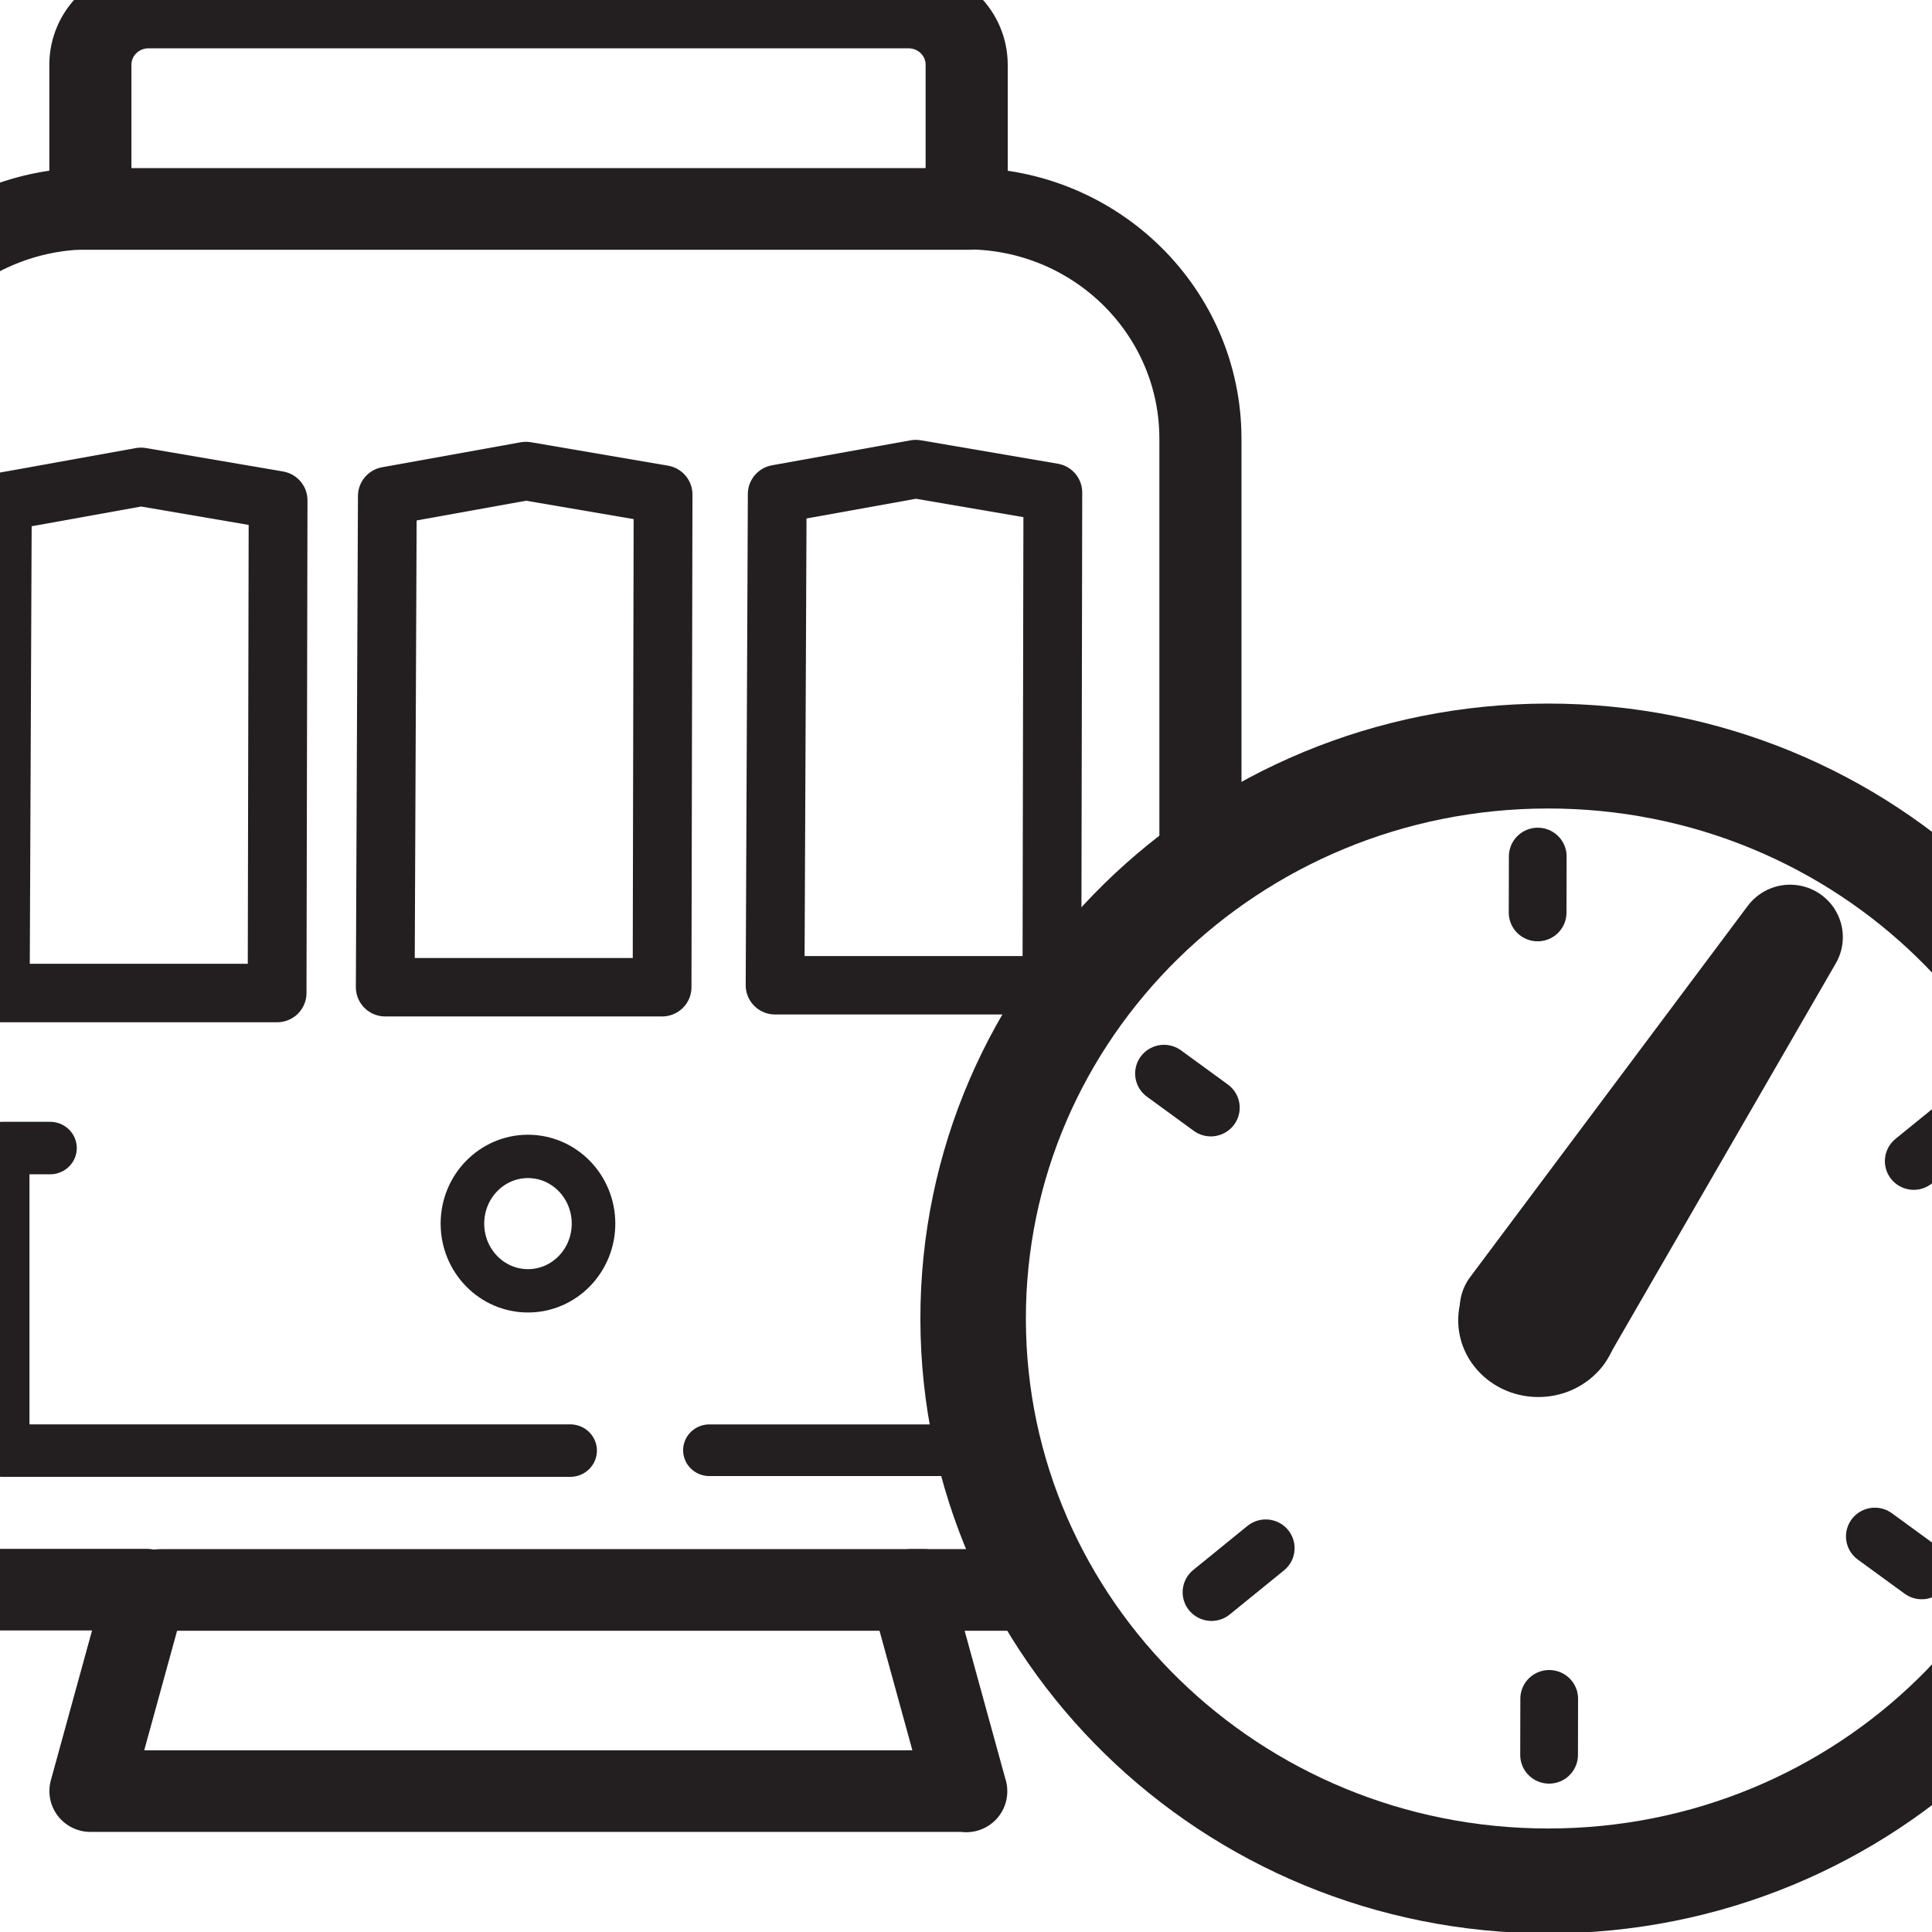
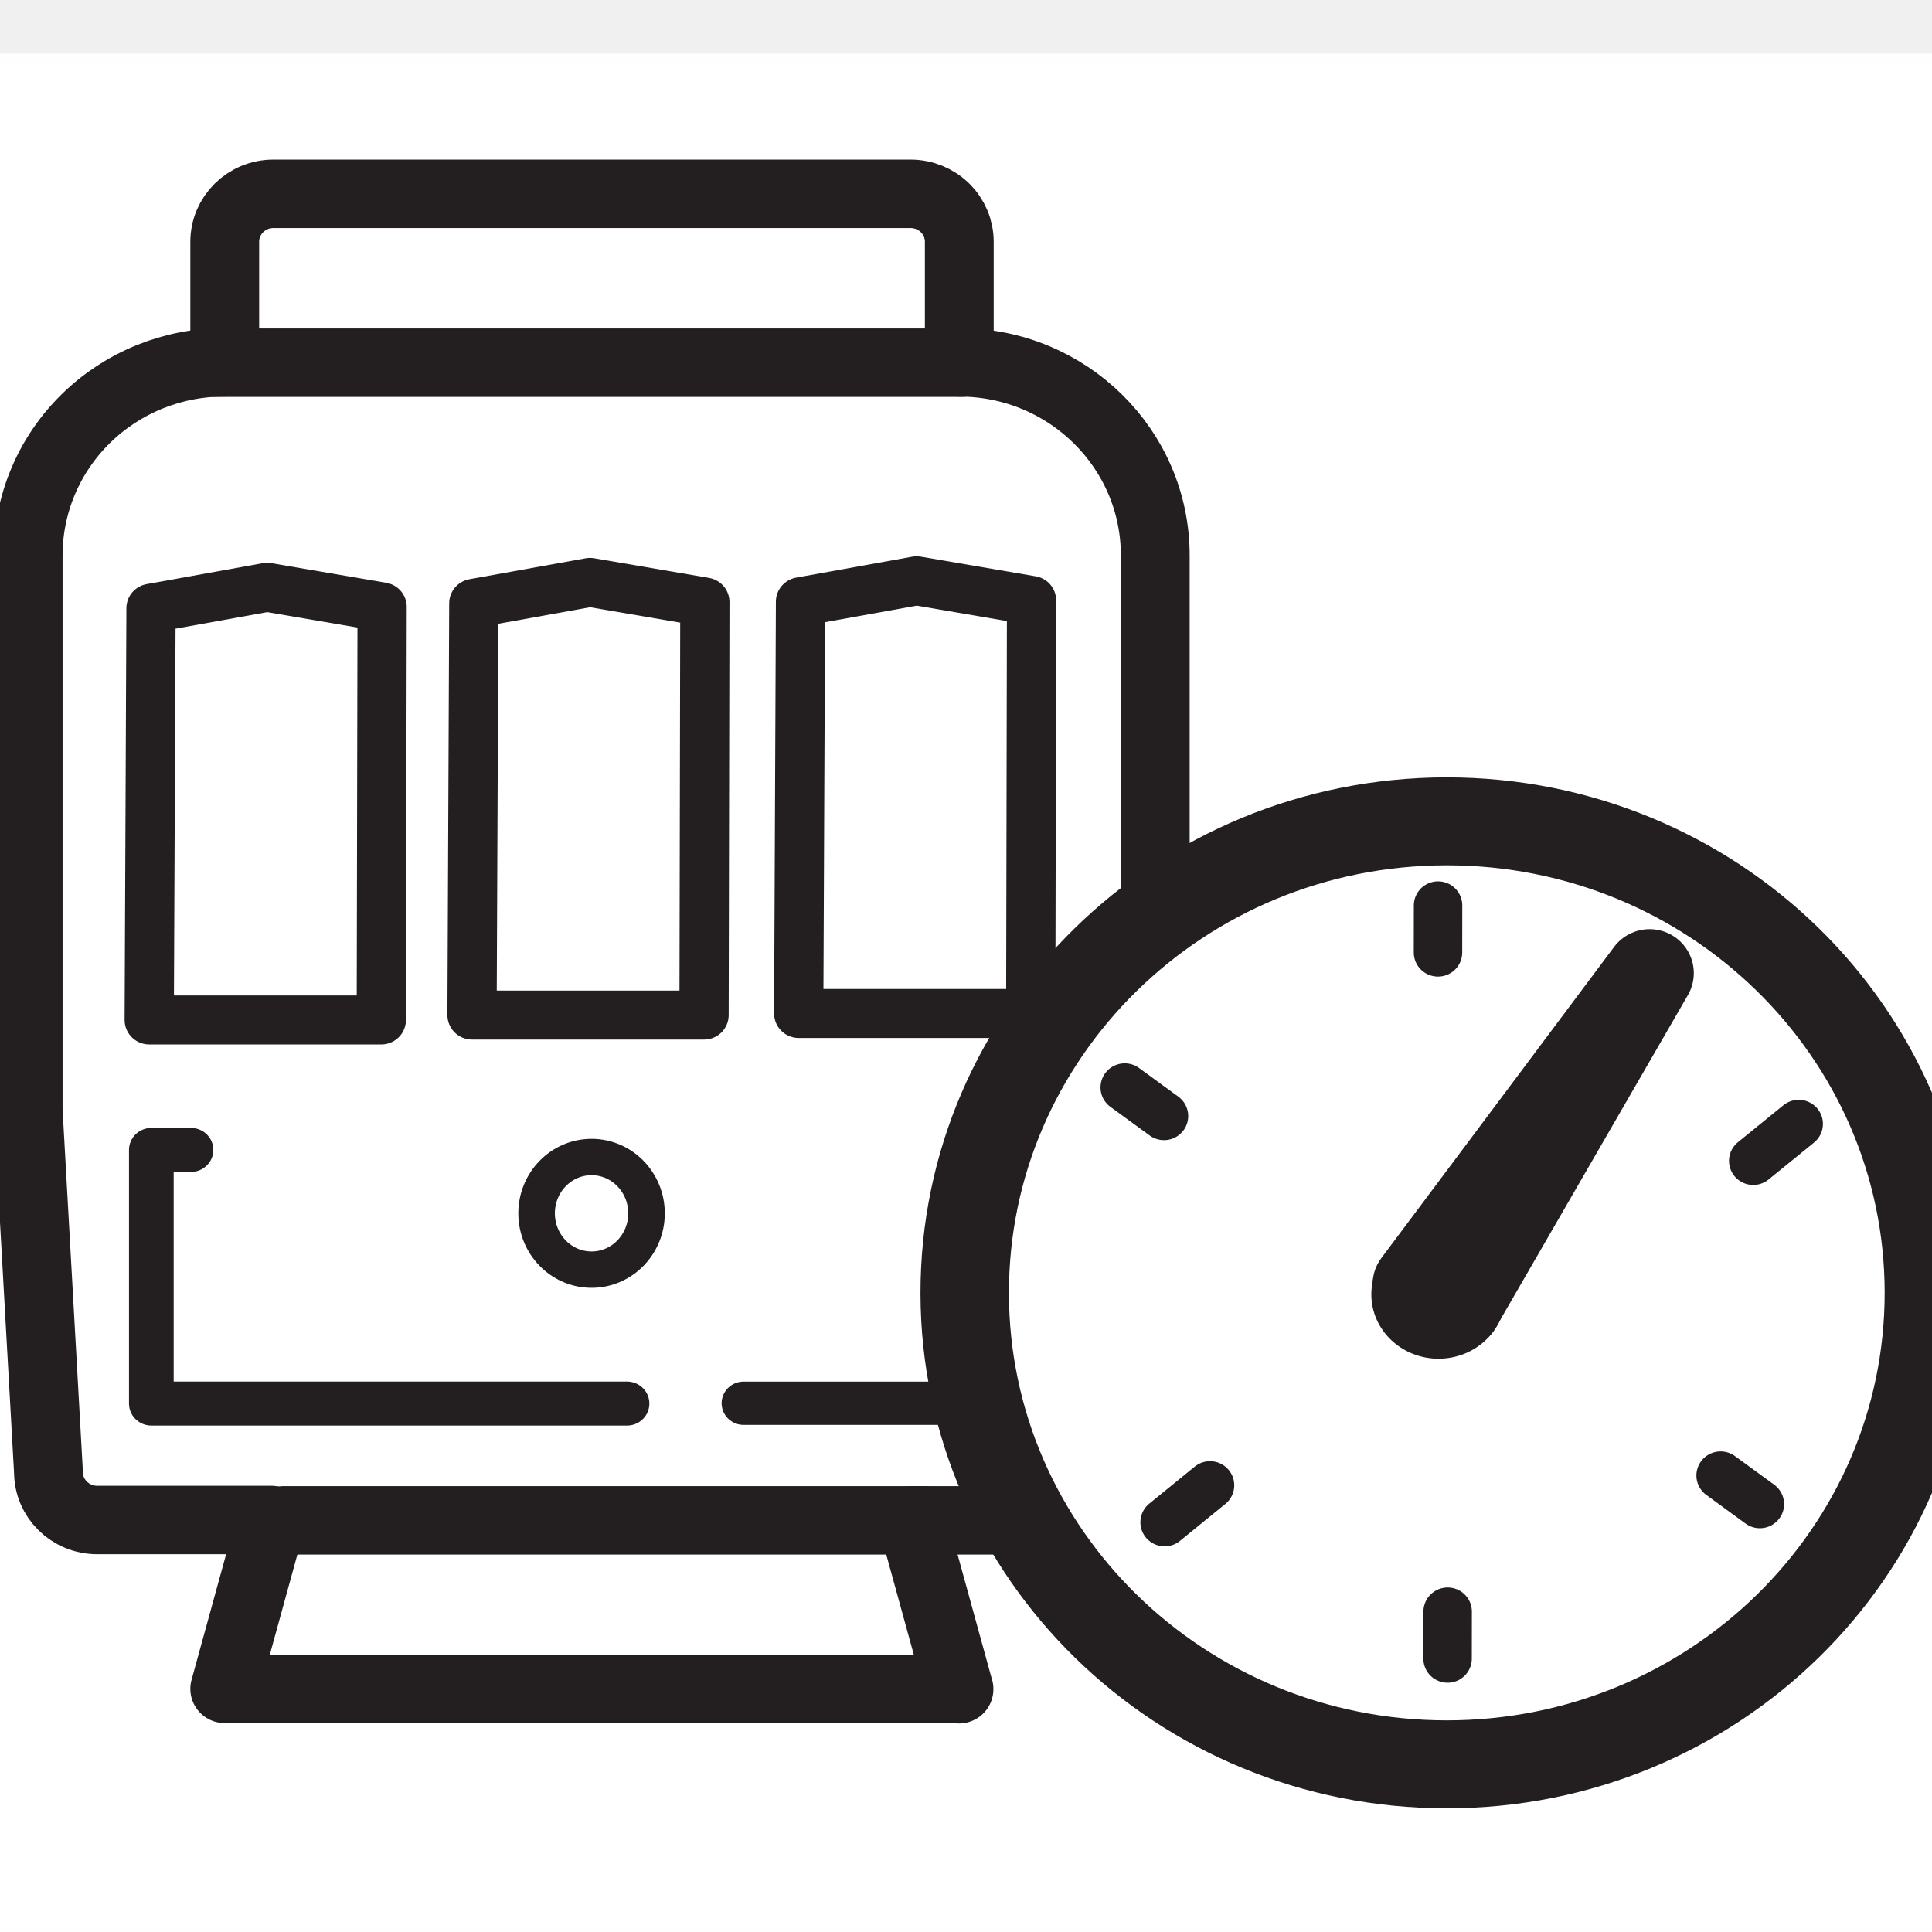
<svg xmlns="http://www.w3.org/2000/svg" viewBox="0 0 30 30" version="1.1" id="svg19">
  <defs id="defs19" />
  <g id="g19">
    <g id="g11" transform="matrix(0.9556822,0,0,0.950463,8.637016,-0.5631621)">
-       <rect style="fill:#ffffff;stroke:#ffffff;stroke-width:0.496;stroke-linecap:round;stroke-linejoin:round;stroke-opacity:0.956" id="rect1" width="40.663" height="36.277" x="-14.401" y="-1.768" />
-       <path d="m -1.524,20.585 a 1.065,1.098 0 1 1 1.065,1.096 1.065,1.098 0 0 1 -1.065,-1.096 z" fill="none" stroke="#231f20" stroke-linejoin="round" stroke-width="0.717" id="path1" style="stroke-width:0.708;stroke-dasharray:none" />
-       <line x1="-6.428" y1="26.568" x2="5.971" y2="26.568" fill="none" stroke="#231f20" stroke-linecap="round" stroke-linejoin="round" stroke-width="1.334" id="line5" />
-       <polyline points="8.513 16.239 4.546 16.239 4.546 19.923 5.113 19.923" fill="none" stroke="#231f20" stroke-linecap="round" stroke-linejoin="round" stroke-width="0.639" id="polyline6" transform="matrix(-1.334247,0,0,-1.320752,13.84664,45.73308)" />
-       <polyline points="8.513 16.239 15.315 16.239 15.315 19.923 14.748 19.923" fill="none" stroke="#231f20" stroke-linecap="round" stroke-linejoin="round" stroke-width="0.639" id="polyline7" transform="matrix(-1.355451,0,0,-1.341741,11.767,46.08003)" />
-       <polyline points="1.479 10.88 1.479 12.389 0.573 12.389 0.573 11.182 0.573 9.672 2.083 9.672" fill="none" stroke="#231f20" stroke-linecap="round" stroke-linejoin="round" stroke-width="0.639" id="polyline8" transform="matrix(1.171519,0,0,1.353697,-14.39088,-4.208994)" />
-       <path d="m 6.662,29.859 v 0 L 5.762,26.568 H 9.13 A 0.944,0.935 0 0 0 10.074,25.633 l 0.393,-7.053 V 7.762 A 3.799,3.76 0 0 0 6.669,4 V 1.65 A 0.944,0.935 0 0 0 5.724,0.715 H -6.625 A 0.944,0.935 0 0 0 -7.569,1.65 V 4 A 3.8,3.762 0 0 0 -11.379,7.762 V 18.575 l 0.393,7.053 a 0.944,0.935 0 0 0 0.944,0.935 h 3.374 l -0.9,3.291 H 6.662 Z" fill="none" stroke="#231f20" stroke-linecap="round" stroke-linejoin="round" stroke-width="1.334" id="path8" />
-       <path style="fill:#fbfbfb;stroke:#231f20;stroke-width:1.334;stroke-linecap:round;stroke-linejoin:round;stroke-dasharray:none;stroke-opacity:1" d="M -7.759,4.006 H 6.713" id="path19" />
-       <path style="fill:none;fill-opacity:0;stroke:#231f20;stroke-width:0.955;stroke-linecap:round;stroke-linejoin:round;stroke-dasharray:none;stroke-opacity:1" d="m 1.736,8.671 -0.016,8.05 h -4.498 l 0.034,-8.025 2.252,-0.408 z" id="path20" />
-       <path style="fill:none;fill-opacity:0;stroke:#231f20;stroke-width:0.955;stroke-linecap:round;stroke-linejoin:round;stroke-dasharray:none;stroke-opacity:1" d="m -4.519,8.766 -0.016,8.05 h -4.498 l 0.034,-8.025 2.252,-0.408 z" id="path20-5" />
-       <path d="M 6.774,22.15 A 9.344,9.189 0 1 1 16.118,31.322 9.344,9.189 0 0 1 6.774,22.15 Z" fill="none" stroke="#231f20" stroke-linejoin="round" stroke-width="0.717" id="path1-0" style="fill:#ffffff;fill-opacity:1;stroke-width:1.714;stroke-dasharray:none" />
-       <path style="fill:none;fill-opacity:0;stroke:#231f20;stroke-width:0.955;stroke-linecap:round;stroke-linejoin:round;stroke-dasharray:none;stroke-opacity:1" d="M 8.069,8.639 8.054,16.689 H 3.556 L 3.591,8.664 5.842,8.256 Z" id="path20-3" />
-       <path style="fill:#ffffff;fill-opacity:1;stroke:#231f20;stroke-width:0.938;stroke-linecap:round;stroke-linejoin:round;stroke-dasharray:none;stroke-opacity:1" d="m 15.948,14.584 -0.002,0.918" id="path22-8" />
-       <path style="fill:#ffffff;fill-opacity:1;stroke:#231f20;stroke-width:0.938;stroke-linecap:round;stroke-linejoin:round;stroke-dasharray:none;stroke-opacity:1" d="m 16.134,28.345 -0.002,0.918" id="path22-8-8" />
-       <path style="fill:#ffffff;fill-opacity:1;stroke:#231f20;stroke-width:1.714;stroke-linecap:round;stroke-linejoin:round;stroke-dasharray:none;stroke-opacity:1" d="m 15.537,21.968 4.511,-6.065 -3.723,6.478" id="path21" />
-       <path style="fill:#ffffff;fill-opacity:1;stroke:#231f20;stroke-width:0.938;stroke-linecap:round;stroke-linejoin:round;stroke-dasharray:none;stroke-opacity:1" d="m 9.875,18.131 0.761,0.558" id="path22" />
-       <path style="fill:#ffffff;fill-opacity:1;stroke:#231f20;stroke-width:0.938;stroke-linecap:round;stroke-linejoin:round;stroke-dasharray:none;stroke-opacity:1" d="m 21.425,25.693 0.761,0.558" id="path22-7" />
-       <path style="fill:#ffffff;fill-opacity:1;stroke:#231f20;stroke-width:0.938;stroke-linecap:round;stroke-linejoin:round;stroke-dasharray:none;stroke-opacity:1" d="m 22.057,19.562 0.881,-0.72" id="path22-4" />
-       <path style="fill:#ffffff;fill-opacity:1;stroke:#231f20;stroke-width:0.938;stroke-linecap:round;stroke-linejoin:round;stroke-dasharray:none;stroke-opacity:1" d="m 10.647,26.605 0.881,-0.72" id="path22-4-5" />
+       <rect style="fill:#ffffff;stroke:#ffffff;stroke-width:0.416;stroke-linecap:round;stroke-linejoin:round;stroke-opacity:0.956" id="rect1" width="34.088" height="30.411" x="-11.113" y="1.677" />
+       <path d="m -0.319,20.416 a 0.893,0.92 0 1 1 0.893,0.919 0.893,0.92 0 0 1 -0.893,-0.919 z" fill="none" stroke="#231f20" stroke-linejoin="round" stroke-width="0.717" id="path1" style="stroke-width:0.594;stroke-dasharray:none" />
+       <line x1="-4.43" y1="25.431" x2="5.965" y2="25.431" fill="none" stroke="#231f20" stroke-linecap="round" stroke-linejoin="round" stroke-width="1.118" id="line5" />
+       <polyline points="8.513 16.239 4.546 16.239 4.546 19.923 5.113 19.923" fill="none" stroke="#231f20" stroke-linecap="round" stroke-linejoin="round" stroke-width="0.639" id="polyline6" transform="matrix(-1.118483,0,0,-1.10717,12.56647,41.49709)" />
+       <polyline points="8.513 16.239 15.315 16.239 15.315 19.923 14.748 19.923" fill="none" stroke="#231f20" stroke-linecap="round" stroke-linejoin="round" stroke-width="0.639" id="polyline7" transform="matrix(-1.136257,0,0,-1.124765,10.82314,41.78793)" />
+       <polyline points="1.479 10.88 1.479 12.389 0.573 12.389 0.573 11.182 0.573 9.672 2.083 9.672" fill="none" stroke="#231f20" stroke-linecap="round" stroke-linejoin="round" stroke-width="0.639" id="polyline8" transform="matrix(0.9820696,0,0,1.134787,-11.10469,-0.3687222)" />
+       <path d="m 6.544,28.19 v 0 L 5.789,25.431 H 8.612 A 0.791,0.783 0 0 0 9.404,24.648 L 9.733,18.735 V 9.667 A 3.184,3.152 0 0 0 6.549,6.513 V 4.543 A 0.791,0.783 0 0 0 5.758,3.759 H -4.595 a 0.791,0.783 0 0 0 -0.791,0.783 v 1.97 a 3.186,3.153 0 0 0 -3.194,3.153 v 9.065 l 0.33,5.912 a 0.791,0.783 0 0 0 0.791,0.783 h 2.828 l -0.755,2.759 H 6.544 Z" fill="none" stroke="#231f20" stroke-linecap="round" stroke-linejoin="round" stroke-width="1.118" id="path8" />
+       <path style="fill:#fbfbfb;stroke:#231f20;stroke-width:1.118;stroke-linecap:round;stroke-linejoin:round;stroke-dasharray:none;stroke-opacity:1" d="M -5.545,6.518 H 6.586" id="path19" />
+       <path style="fill:none;fill-opacity:0;stroke:#231f20;stroke-width:0.8;stroke-linecap:round;stroke-linejoin:round;stroke-dasharray:none;stroke-opacity:1" d="m 2.415,10.428 -0.013,6.748 h -3.77 l 0.029,-6.727 1.887,-0.342 z" id="path20" />
+       <path style="fill:none;fill-opacity:0;stroke:#231f20;stroke-width:0.8;stroke-linecap:round;stroke-linejoin:round;stroke-dasharray:none;stroke-opacity:1" d="m -2.829,10.508 -0.013,6.748 H -6.613 l 0.029,-6.727 1.887,-0.342 z" id="path20-5" />
+       <path d="M 6.637,21.727 A 7.833,7.703 0 1 1 14.471,29.417 7.833,7.703 0 0 1 6.637,21.727 Z" fill="none" stroke="#231f20" stroke-linejoin="round" stroke-width="0.717" id="path1-0" style="fill:#ffffff;fill-opacity:1;stroke-width:1.437;stroke-dasharray:none" />
+       <path style="fill:none;fill-opacity:0;stroke:#231f20;stroke-width:0.8;stroke-linecap:round;stroke-linejoin:round;stroke-dasharray:none;stroke-opacity:1" d="m 7.723,10.402 -0.013,6.748 H 3.94 l 0.029,-6.727 1.887,-0.342 z" id="path20-3" />
+       <path style="fill:#ffffff;fill-opacity:1;stroke:#231f20;stroke-width:0.787;stroke-linecap:round;stroke-linejoin:round;stroke-dasharray:none;stroke-opacity:1" d="m 14.328,15.385 -0.001,0.769" id="path22-8" />
+       <path style="fill:#ffffff;fill-opacity:1;stroke:#231f20;stroke-width:0.787;stroke-linecap:round;stroke-linejoin:round;stroke-dasharray:none;stroke-opacity:1" d="m 14.484,26.921 -0.001,0.769" id="path22-8-8" />
+       <path style="fill:#ffffff;fill-opacity:1;stroke:#231f20;stroke-width:1.437;stroke-linecap:round;stroke-linejoin:round;stroke-dasharray:none;stroke-opacity:1" d="m 13.983,21.575 3.782,-5.084 -3.121,5.431" id="path21" />
+       <path style="fill:#ffffff;fill-opacity:1;stroke:#231f20;stroke-width:0.787;stroke-linecap:round;stroke-linejoin:round;stroke-dasharray:none;stroke-opacity:1" d="m 9.237,18.358 0.638,0.468" id="path22" />
+       <path style="fill:#ffffff;fill-opacity:1;stroke:#231f20;stroke-width:0.787;stroke-linecap:round;stroke-linejoin:round;stroke-dasharray:none;stroke-opacity:1" d="m 18.919,24.698 0.638,0.468" id="path22-7" />
+       <path style="fill:#ffffff;fill-opacity:1;stroke:#231f20;stroke-width:0.787;stroke-linecap:round;stroke-linejoin:round;stroke-dasharray:none;stroke-opacity:1" d="M 19.449,19.558 20.188,18.954" id="path22-4" />
+       <path style="fill:#ffffff;fill-opacity:1;stroke:#231f20;stroke-width:0.787;stroke-linecap:round;stroke-linejoin:round;stroke-dasharray:none;stroke-opacity:1" d="M 9.885,25.462 10.623,24.858" id="path22-4-5" />
    </g>
-     <ellipse cx="23.887" cy="20.502" fill="#231f20" id="circle13-6" rx="1.244" ry="1.191" style="stroke-width:12.772;stroke-dasharray:none" />
+     <ellipse cx="22.337" cy="20.099" fill="#231f20" id="circle13-6" rx="1.043" ry="0.999" style="stroke-width:10.706;stroke-dasharray:none" />
  </g>
</svg>
